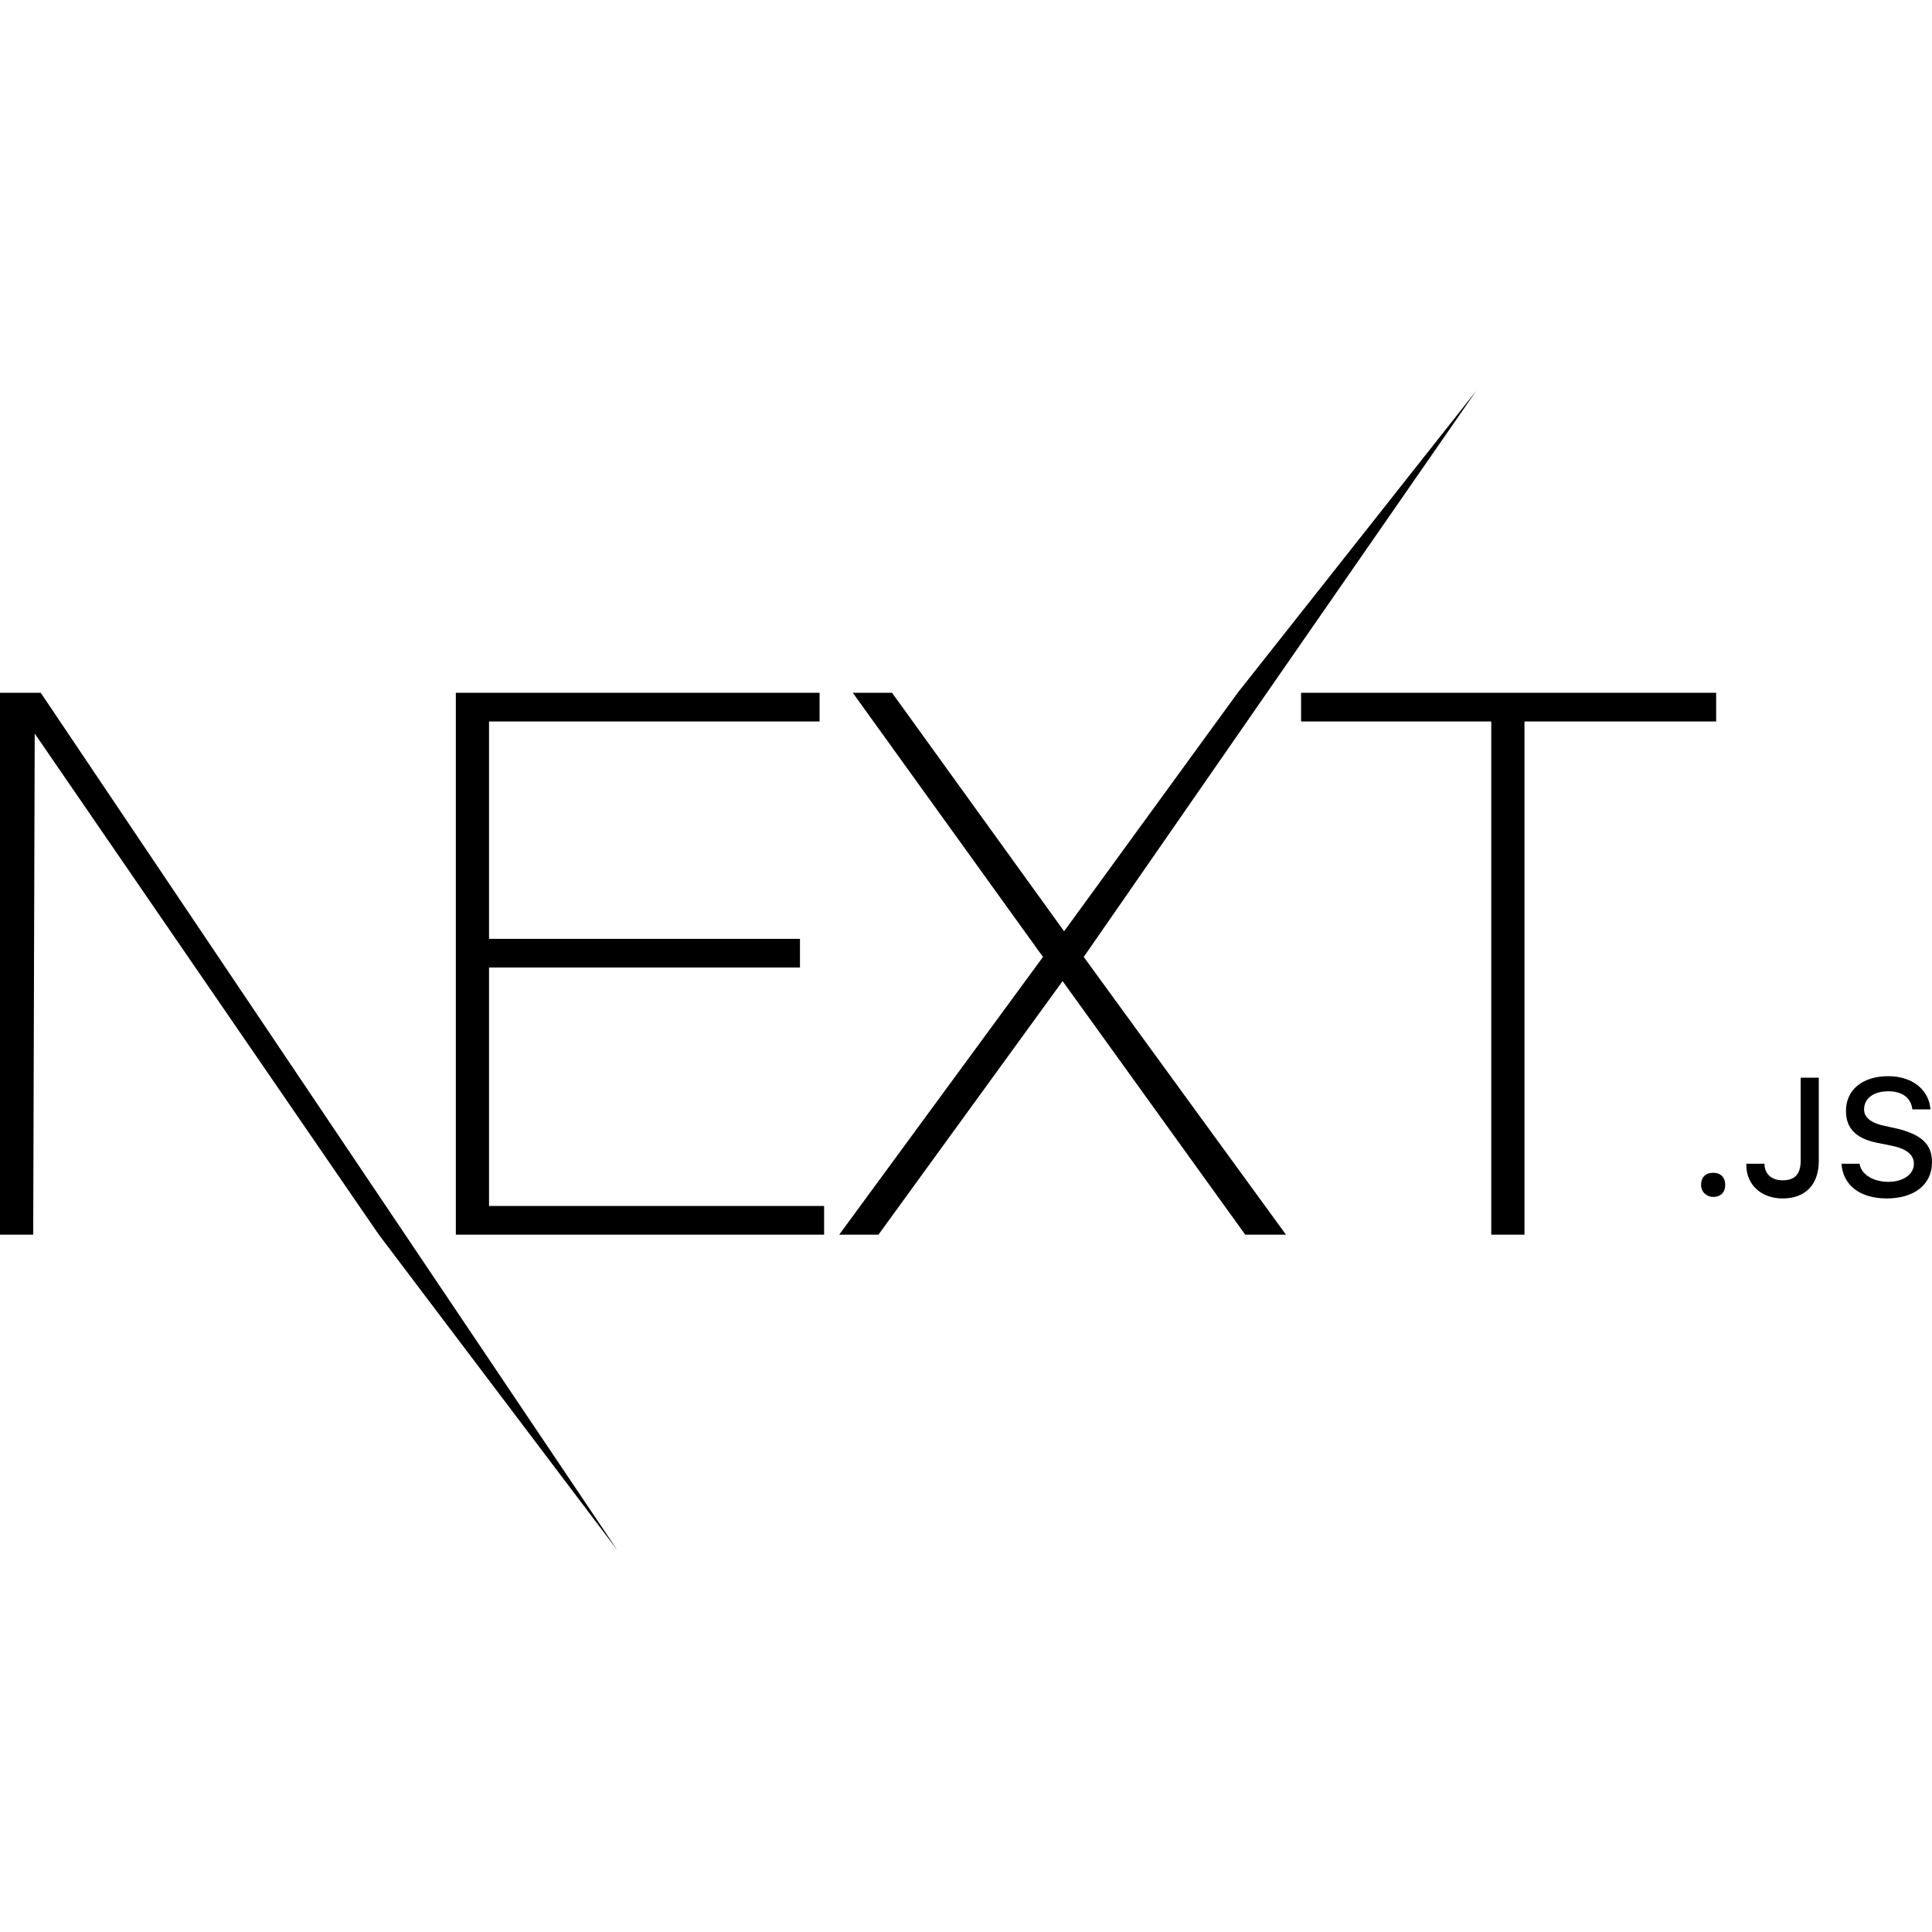
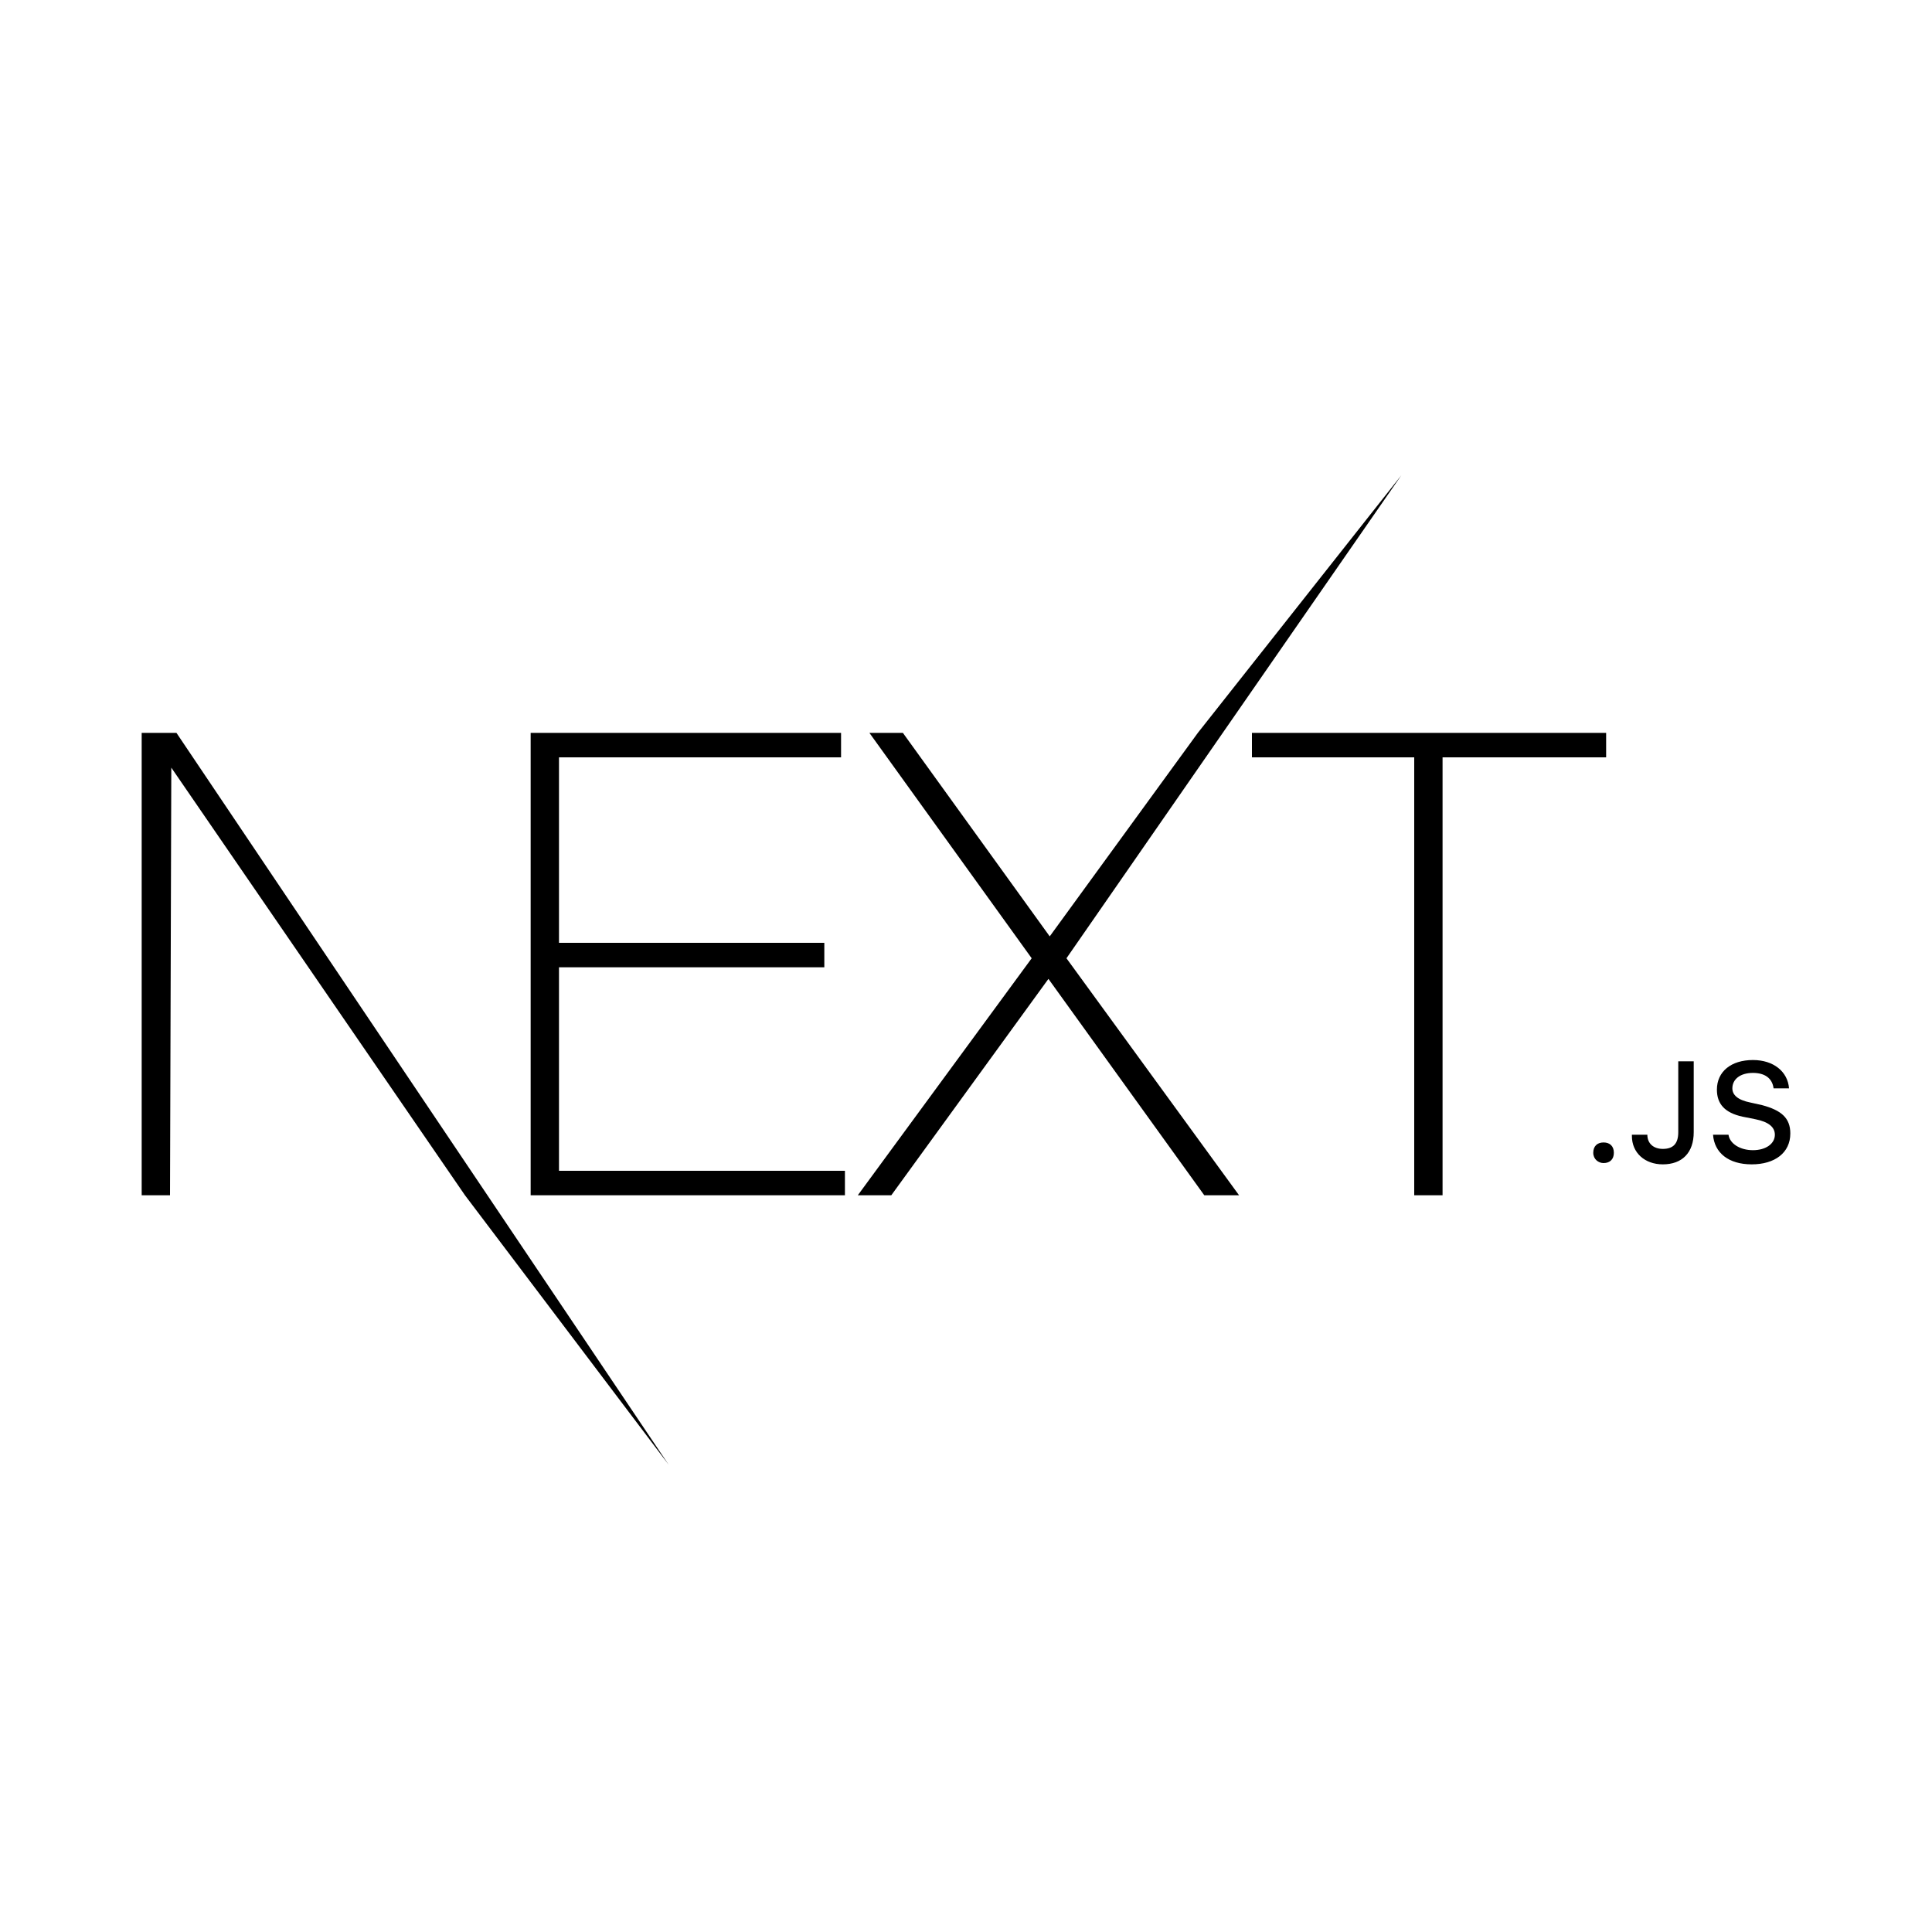
- <svg xmlns="http://www.w3.org/2000/svg" viewBox="0 0 128 128">
-   <rect x="0" y="0" width="128" height="128" fill="white" />
+ <svg xmlns="http://www.w3.org/2000/svg" viewBox="-11 -11 150 150">
+   <rect x="-11" y="-11" width="150" height="150" fill="white" />
  <path d="M30.2 45.9h24.1v1.9H32.4v14.4H53v1.9H32.4v15.8h22.2v1.9H30.2V45.9zm26.3 0h2.6l11.4 15.8L82 45.9l15.8-20-26 37.5 13.4 18.4h-2.7L70.4 65 58.2 81.8h-2.6l13.5-18.4-12.6-17.5zm29.7 1.9v-1.9h27.5v1.9H101v34h-2.2v-34H86.2zM0 45.9h2.7l38.2 56.8-15.8-20.9L2.3 48.6l-.1 33.2H0zm113.5 33.4c.5 0 .8-.3.8-.8s-.3-.8-.8-.8-.8.3-.8.8.4.8.8.8zm2.2-2.1c0 1.3 1 2.2 2.4 2.2 1.5 0 2.4-.9 2.4-2.5v-5.5h-1.2v5.5c0 .9-.4 1.3-1.2 1.3-.7 0-1.2-.4-1.2-1.1h-1.2zm6.3-.1c.1 1.4 1.2 2.3 3 2.3s3-.9 3-2.4c0-1.2-.7-1.8-2.2-2.2l-.9-.2c-1-.2-1.4-.6-1.4-1.1 0-.7.6-1.2 1.6-1.2.9 0 1.5.4 1.6 1.2h1.2c-.1-1.3-1.2-2.2-2.8-2.2-1.7 0-2.8.9-2.8 2.3 0 1.1.6 1.8 2 2.1l1 .2c1 .2 1.5.6 1.5 1.2 0 .7-.7 1.2-1.7 1.2s-1.8-.5-1.9-1.2H122z" />
</svg>
